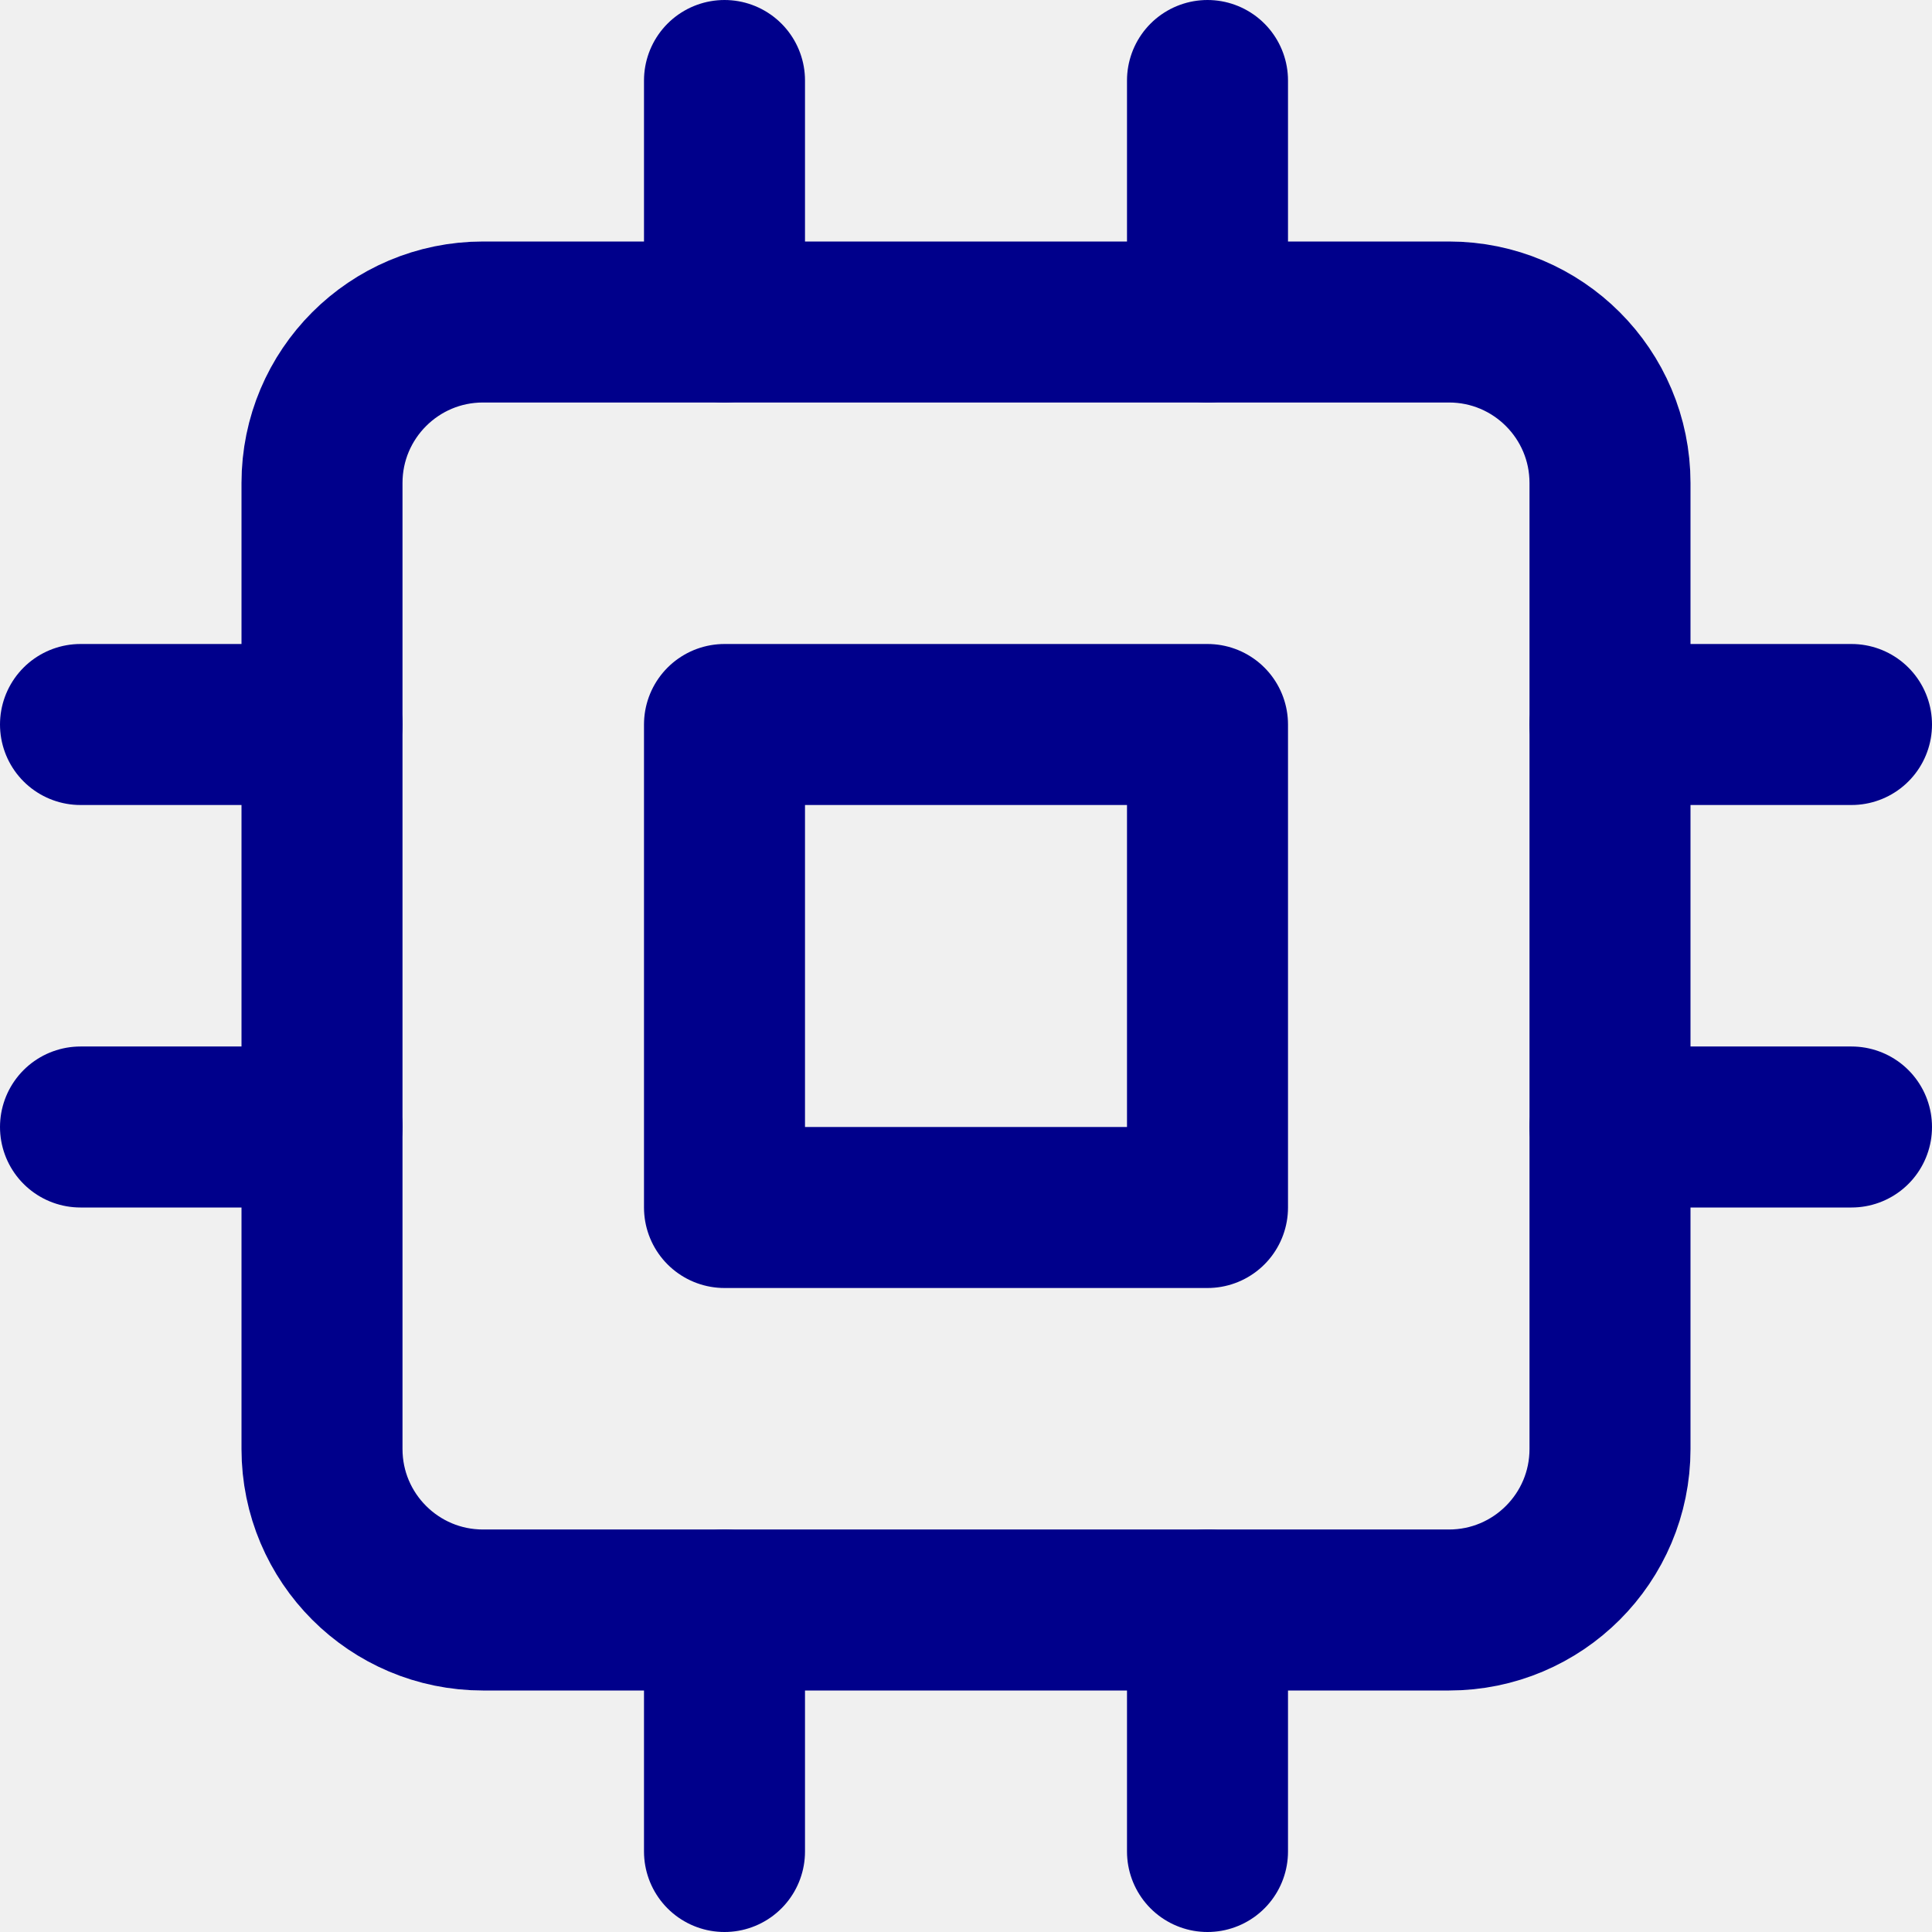
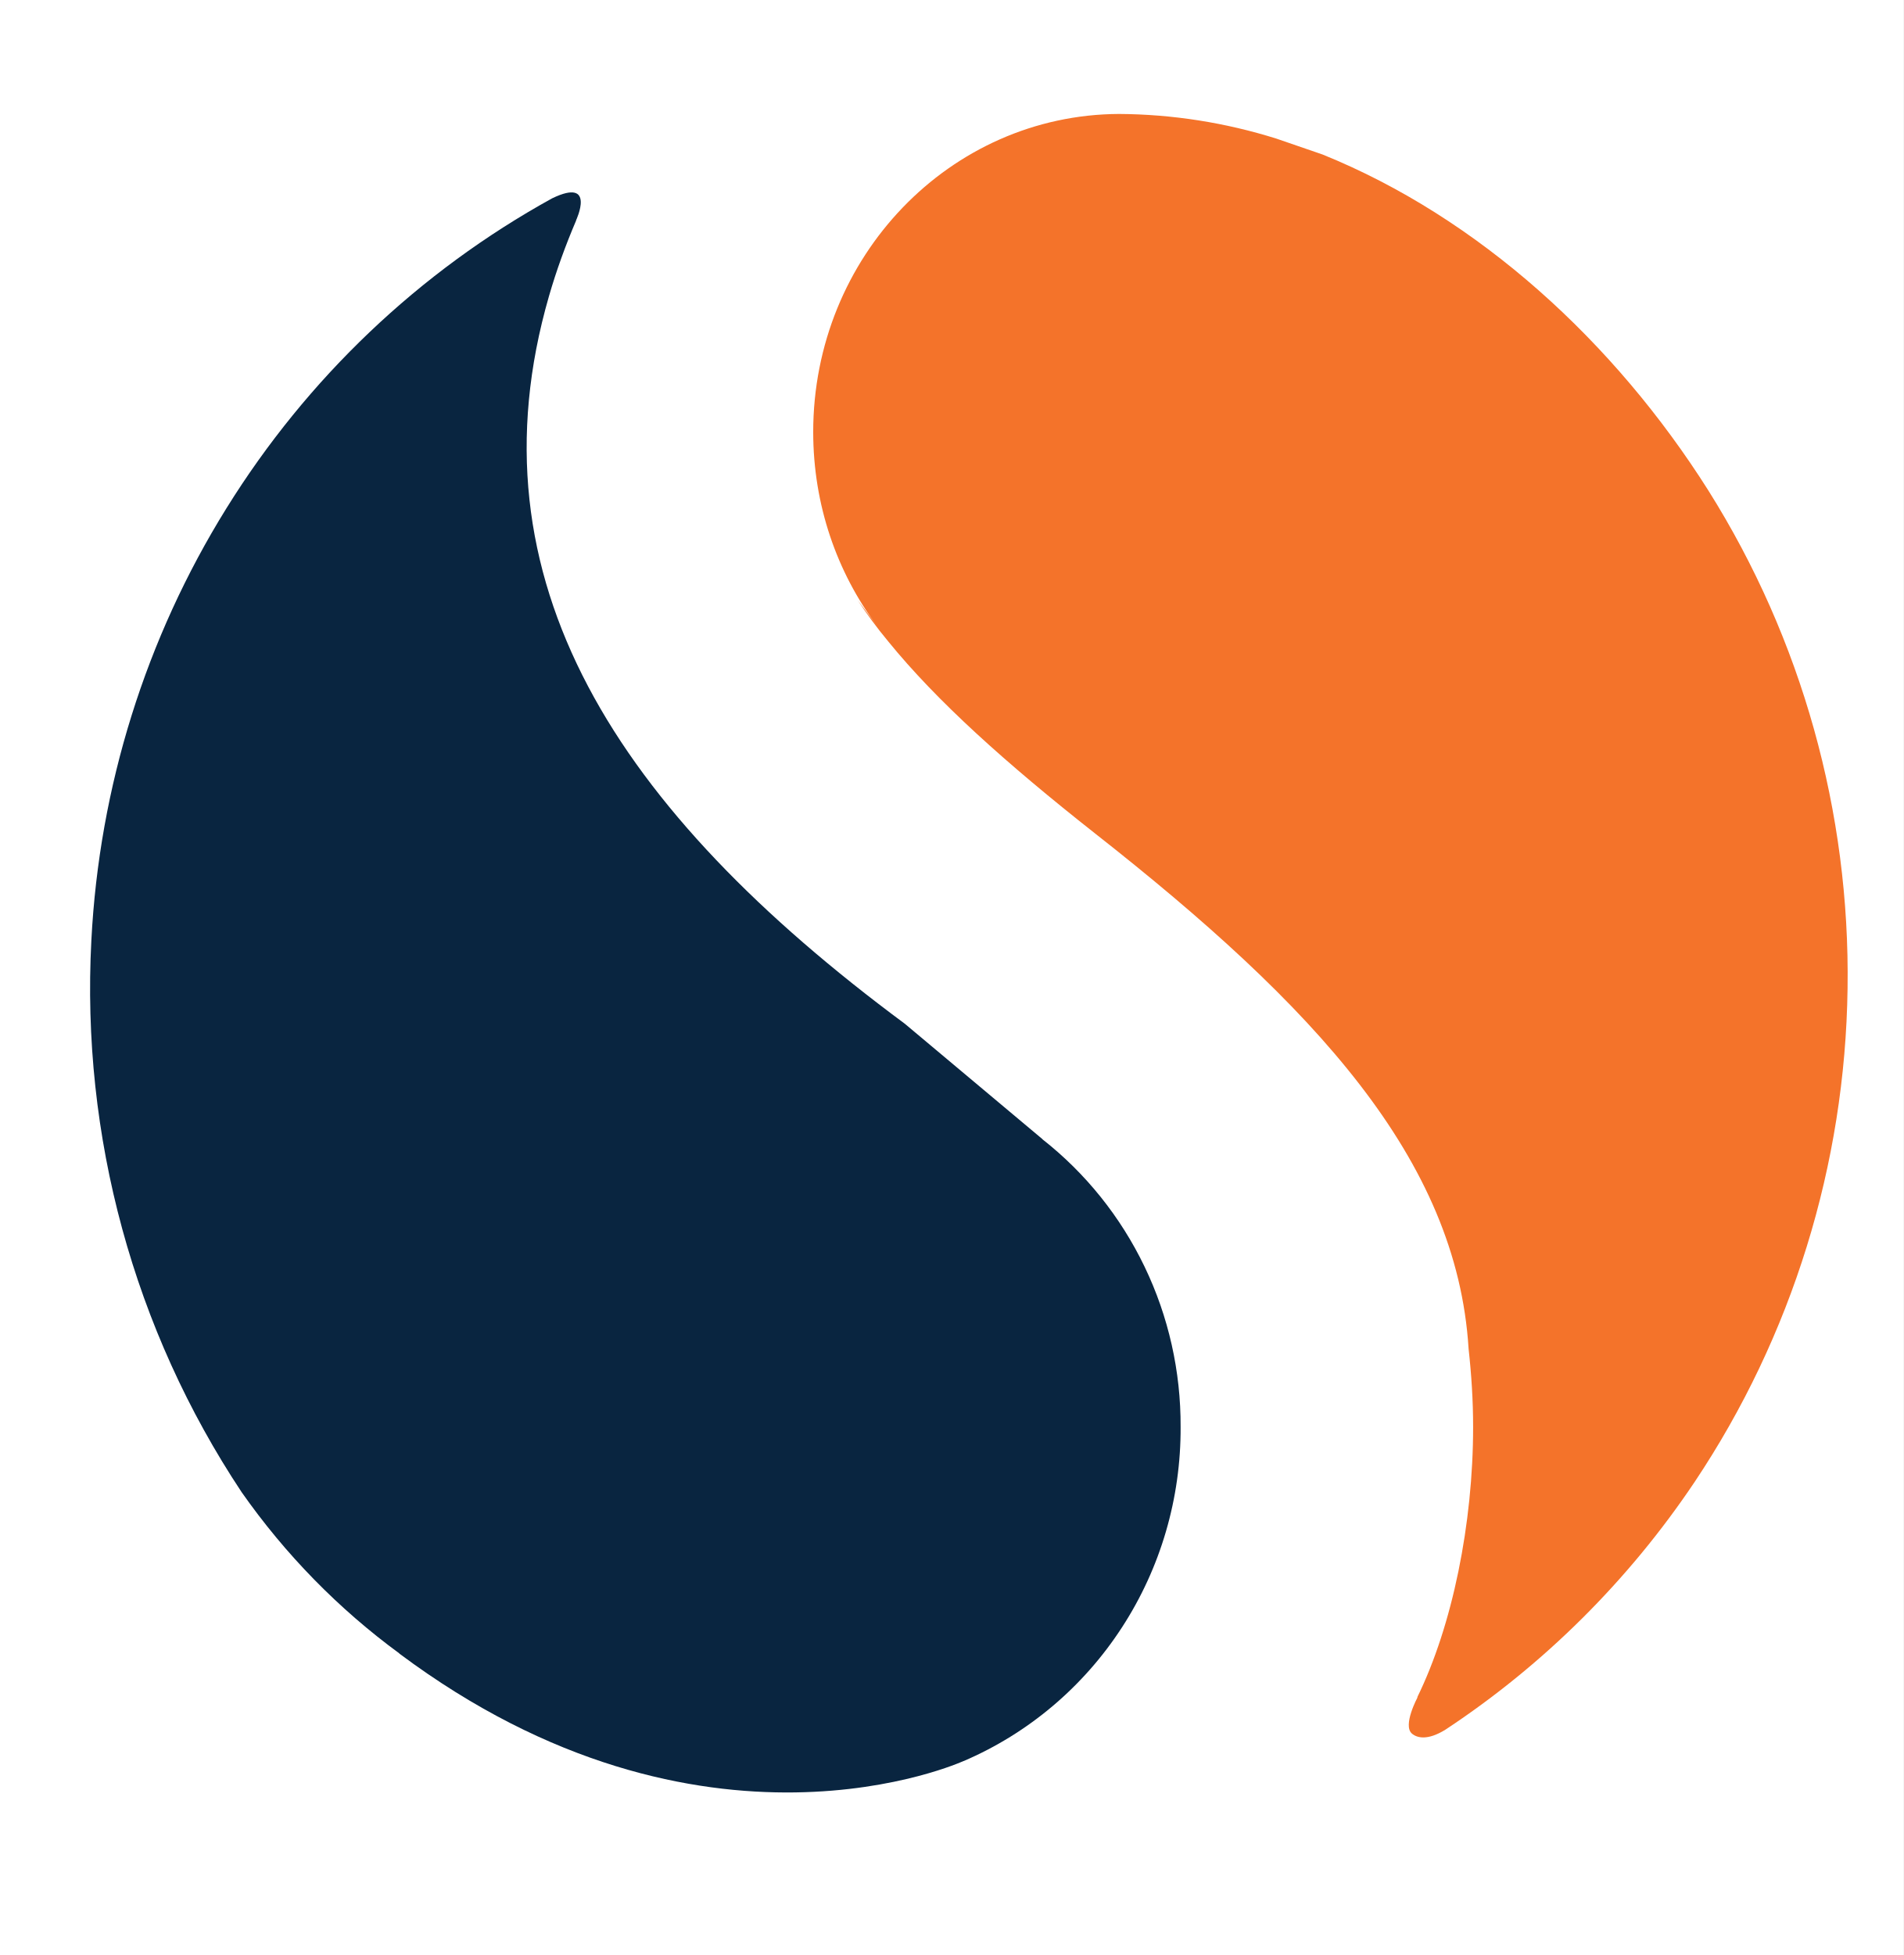
- <svg xmlns="http://www.w3.org/2000/svg" viewBox="0 0 24 24" fill="none" stroke="darkblue" stroke-width="2" stroke-linecap="round" stroke-linejoin="round" class="feather feather-cpu">
-   <rect x="4" y="4" width="16" height="16" rx="2" ry="2" />
-   <rect x="9" y="9" width="6" height="6" />
-   <line x1="9" y1="1" x2="9" y2="4" />
-   <line x1="15" y1="1" x2="15" y2="4" />
-   <line x1="9" y1="20" x2="9" y2="23" />
-   <line x1="15" y1="20" x2="15" y2="23" />
-   <line x1="20" y1="9" x2="23" y2="9" />
-   <line x1="20" y1="14" x2="23" y2="14" />
-   <line x1="1" y1="9" x2="4" y2="9" />
-   <line x1="1" y1="14" x2="4" y2="14" />
+ <svg xmlns="http://www.w3.org/2000/svg" width="37" height="38" viewBox="0 0 37 38" fill="none">
+   <g clip-path="url(#clip0_1770_149)">
+     <rect width="37" height="38" fill="white" />
+     <circle cx="18.5" cy="19" r="18.5" fill="white" />
+     <path d="M33.211 9.537C31.385 6.646 28.741 4.23 25.709 3.003L24.811 2.694C23.82 2.383 22.789 2.221 21.752 2.215C18.467 2.23 15.808 4.99 15.808 8.397C15.808 9.815 16.269 11.12 17.042 12.158L16.671 11.664C16.849 11.933 17.042 12.198 17.266 12.467C18.209 13.627 19.549 14.83 21.283 16.197C25.552 19.55 28.32 22.527 28.548 26.216C28.603 26.713 28.636 27.222 28.636 27.736C28.636 29.611 28.235 31.596 27.55 32.991H27.556C27.556 32.991 27.262 33.537 27.446 33.696C27.541 33.778 27.745 33.84 28.101 33.618C30.013 32.355 31.659 30.719 32.943 28.804C34.836 25.971 35.869 22.636 35.915 19.212C35.965 15.788 35.025 12.424 33.211 9.537Z" fill="#F4732A" />
+     <path d="M20.262 22.14L17.589 19.899C11.989 15.75 9.076 11.274 10.672 5.755C10.817 5.253 10.995 4.765 11.199 4.287V4.281C11.199 4.281 11.595 3.439 10.733 3.855C8.15 5.279 5.97 7.353 4.402 9.879C2.833 12.404 1.929 15.295 1.776 18.277C1.575 22.081 2.601 25.847 4.698 29.005C5.545 30.213 6.581 31.272 7.764 32.139H7.76C13.664 36.553 18.729 34.23 18.729 34.23H18.733C19.989 33.692 21.06 32.788 21.81 31.632C22.561 30.477 22.957 29.121 22.95 27.736C22.955 26.657 22.716 25.59 22.249 24.62C21.783 23.65 21.102 22.802 20.261 22.142L20.262 22.14Z" fill="#092540" />
+   </g>
+   <defs>
+     <clipPath id="clip0_1770_149">
+       <rect width="37" height="38" fill="white" />
+     </clipPath>
+   </defs>
</svg>
